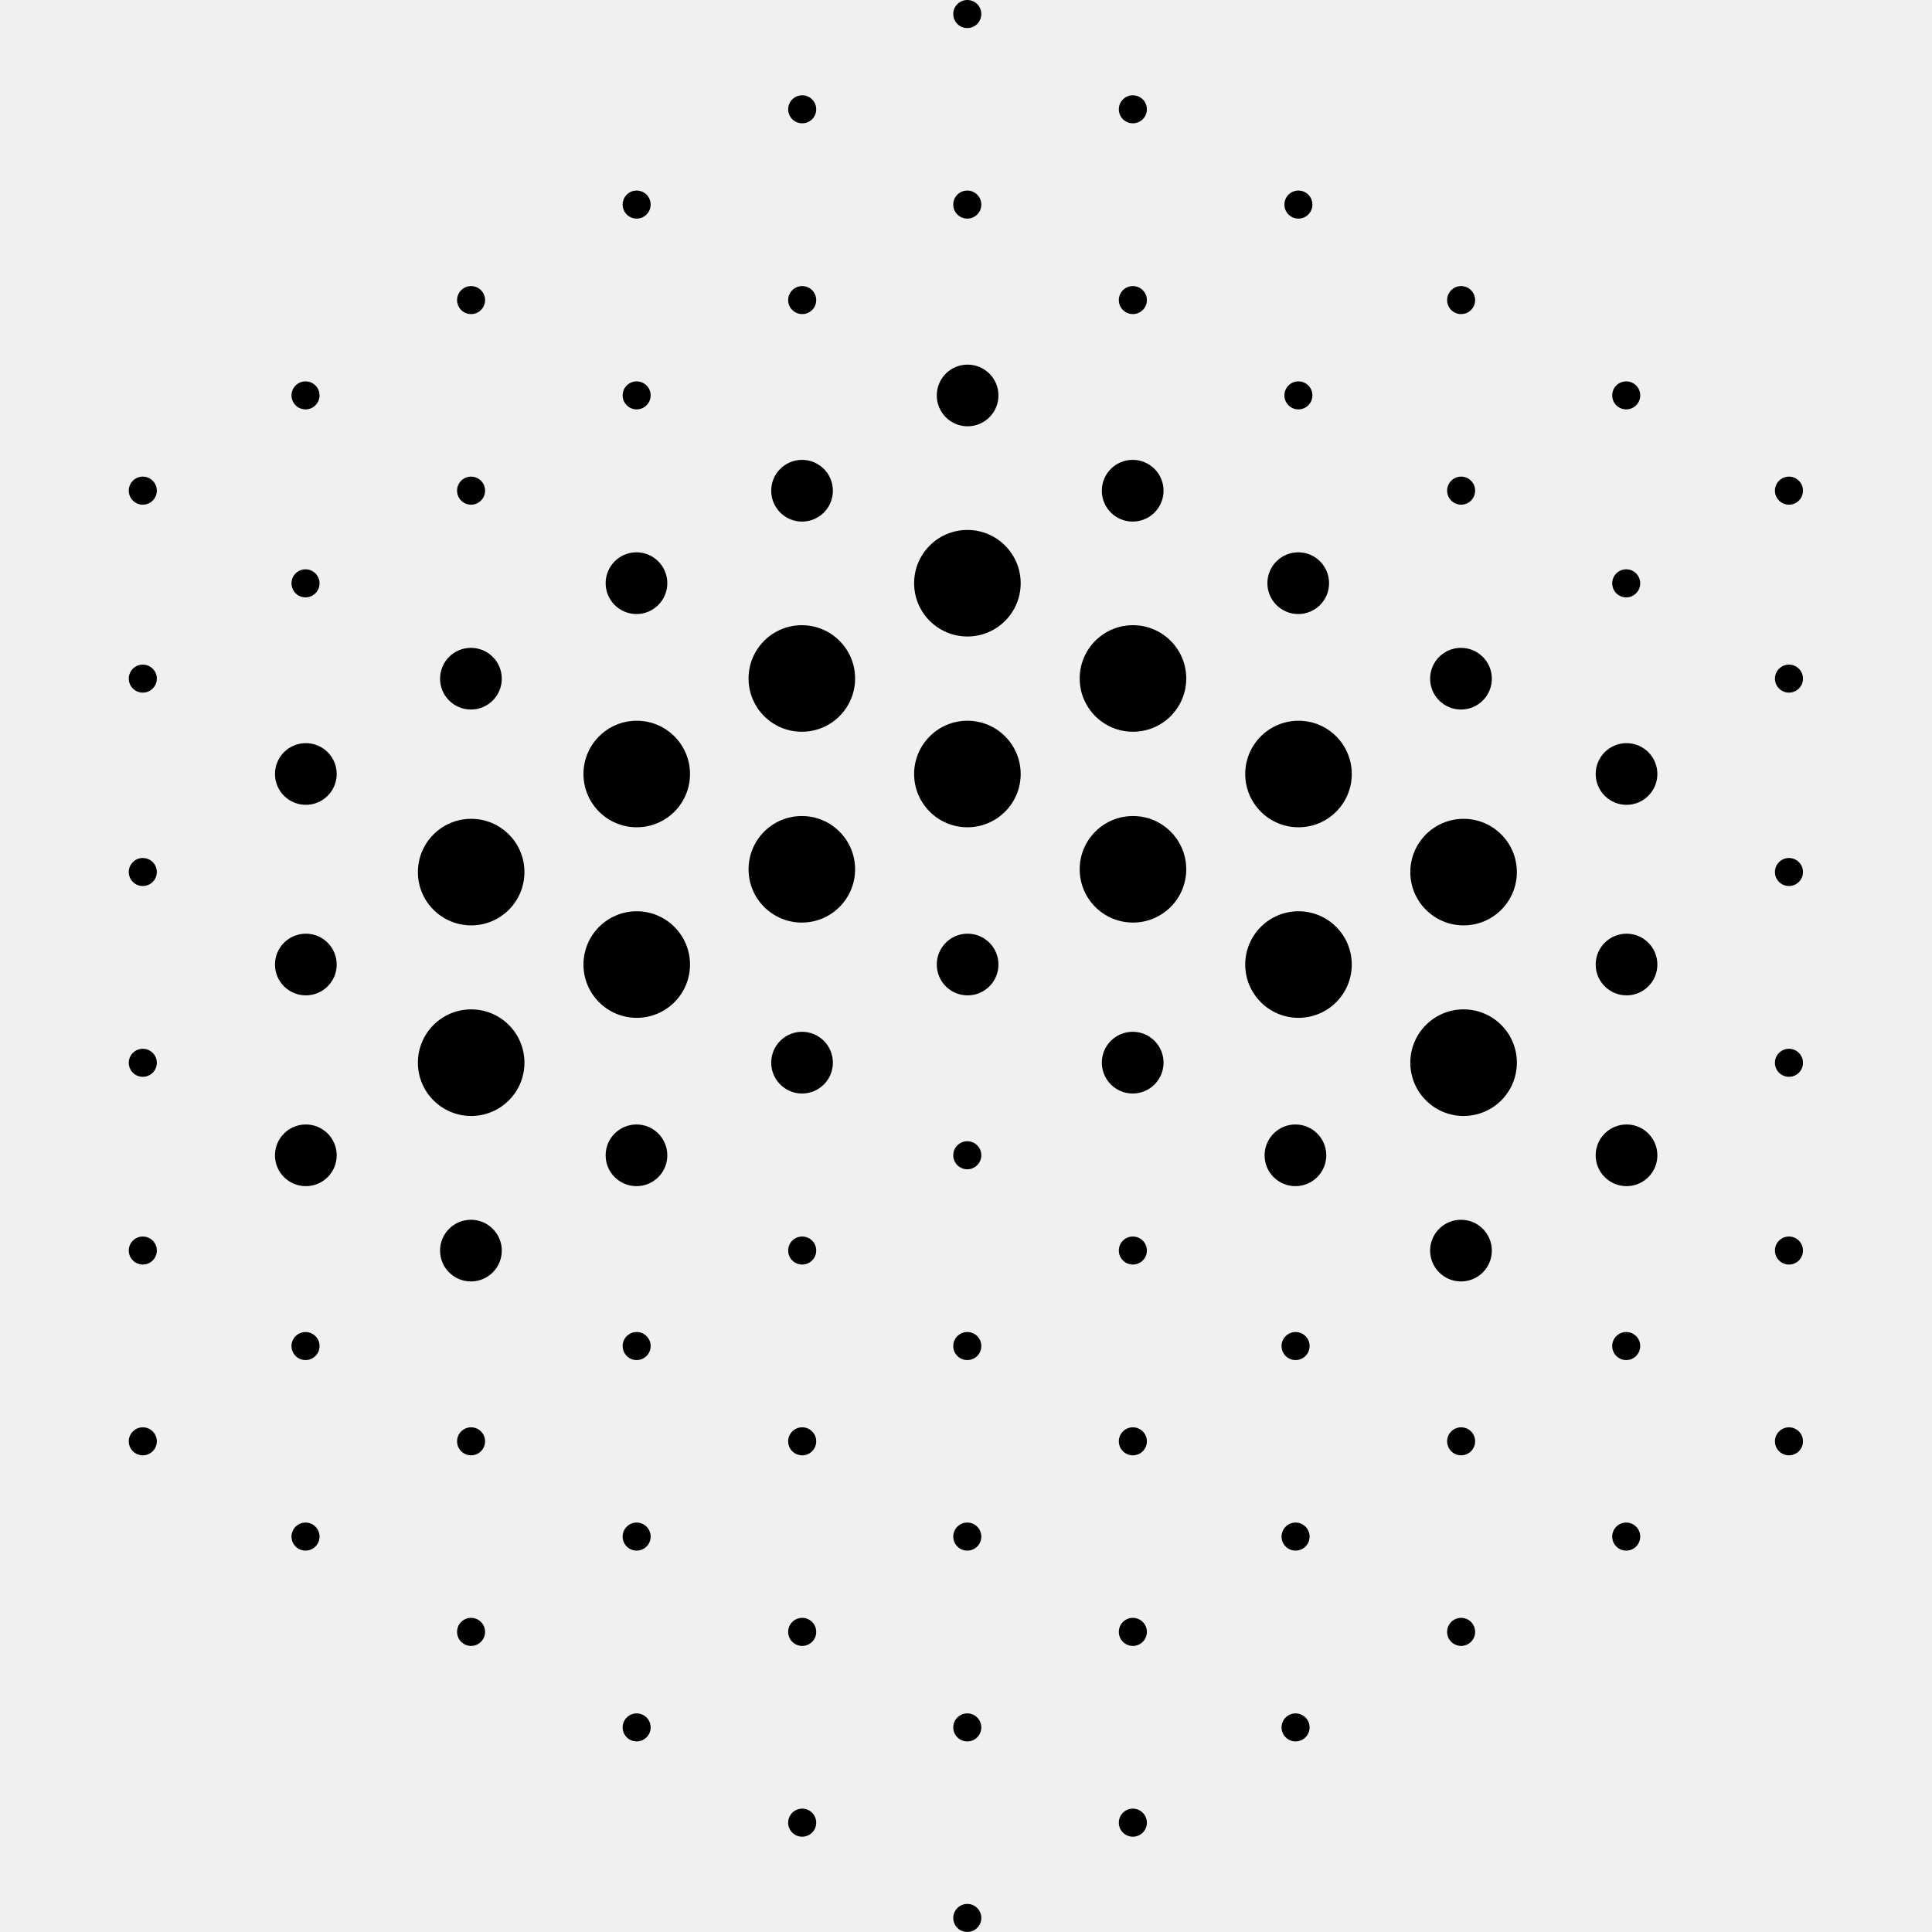
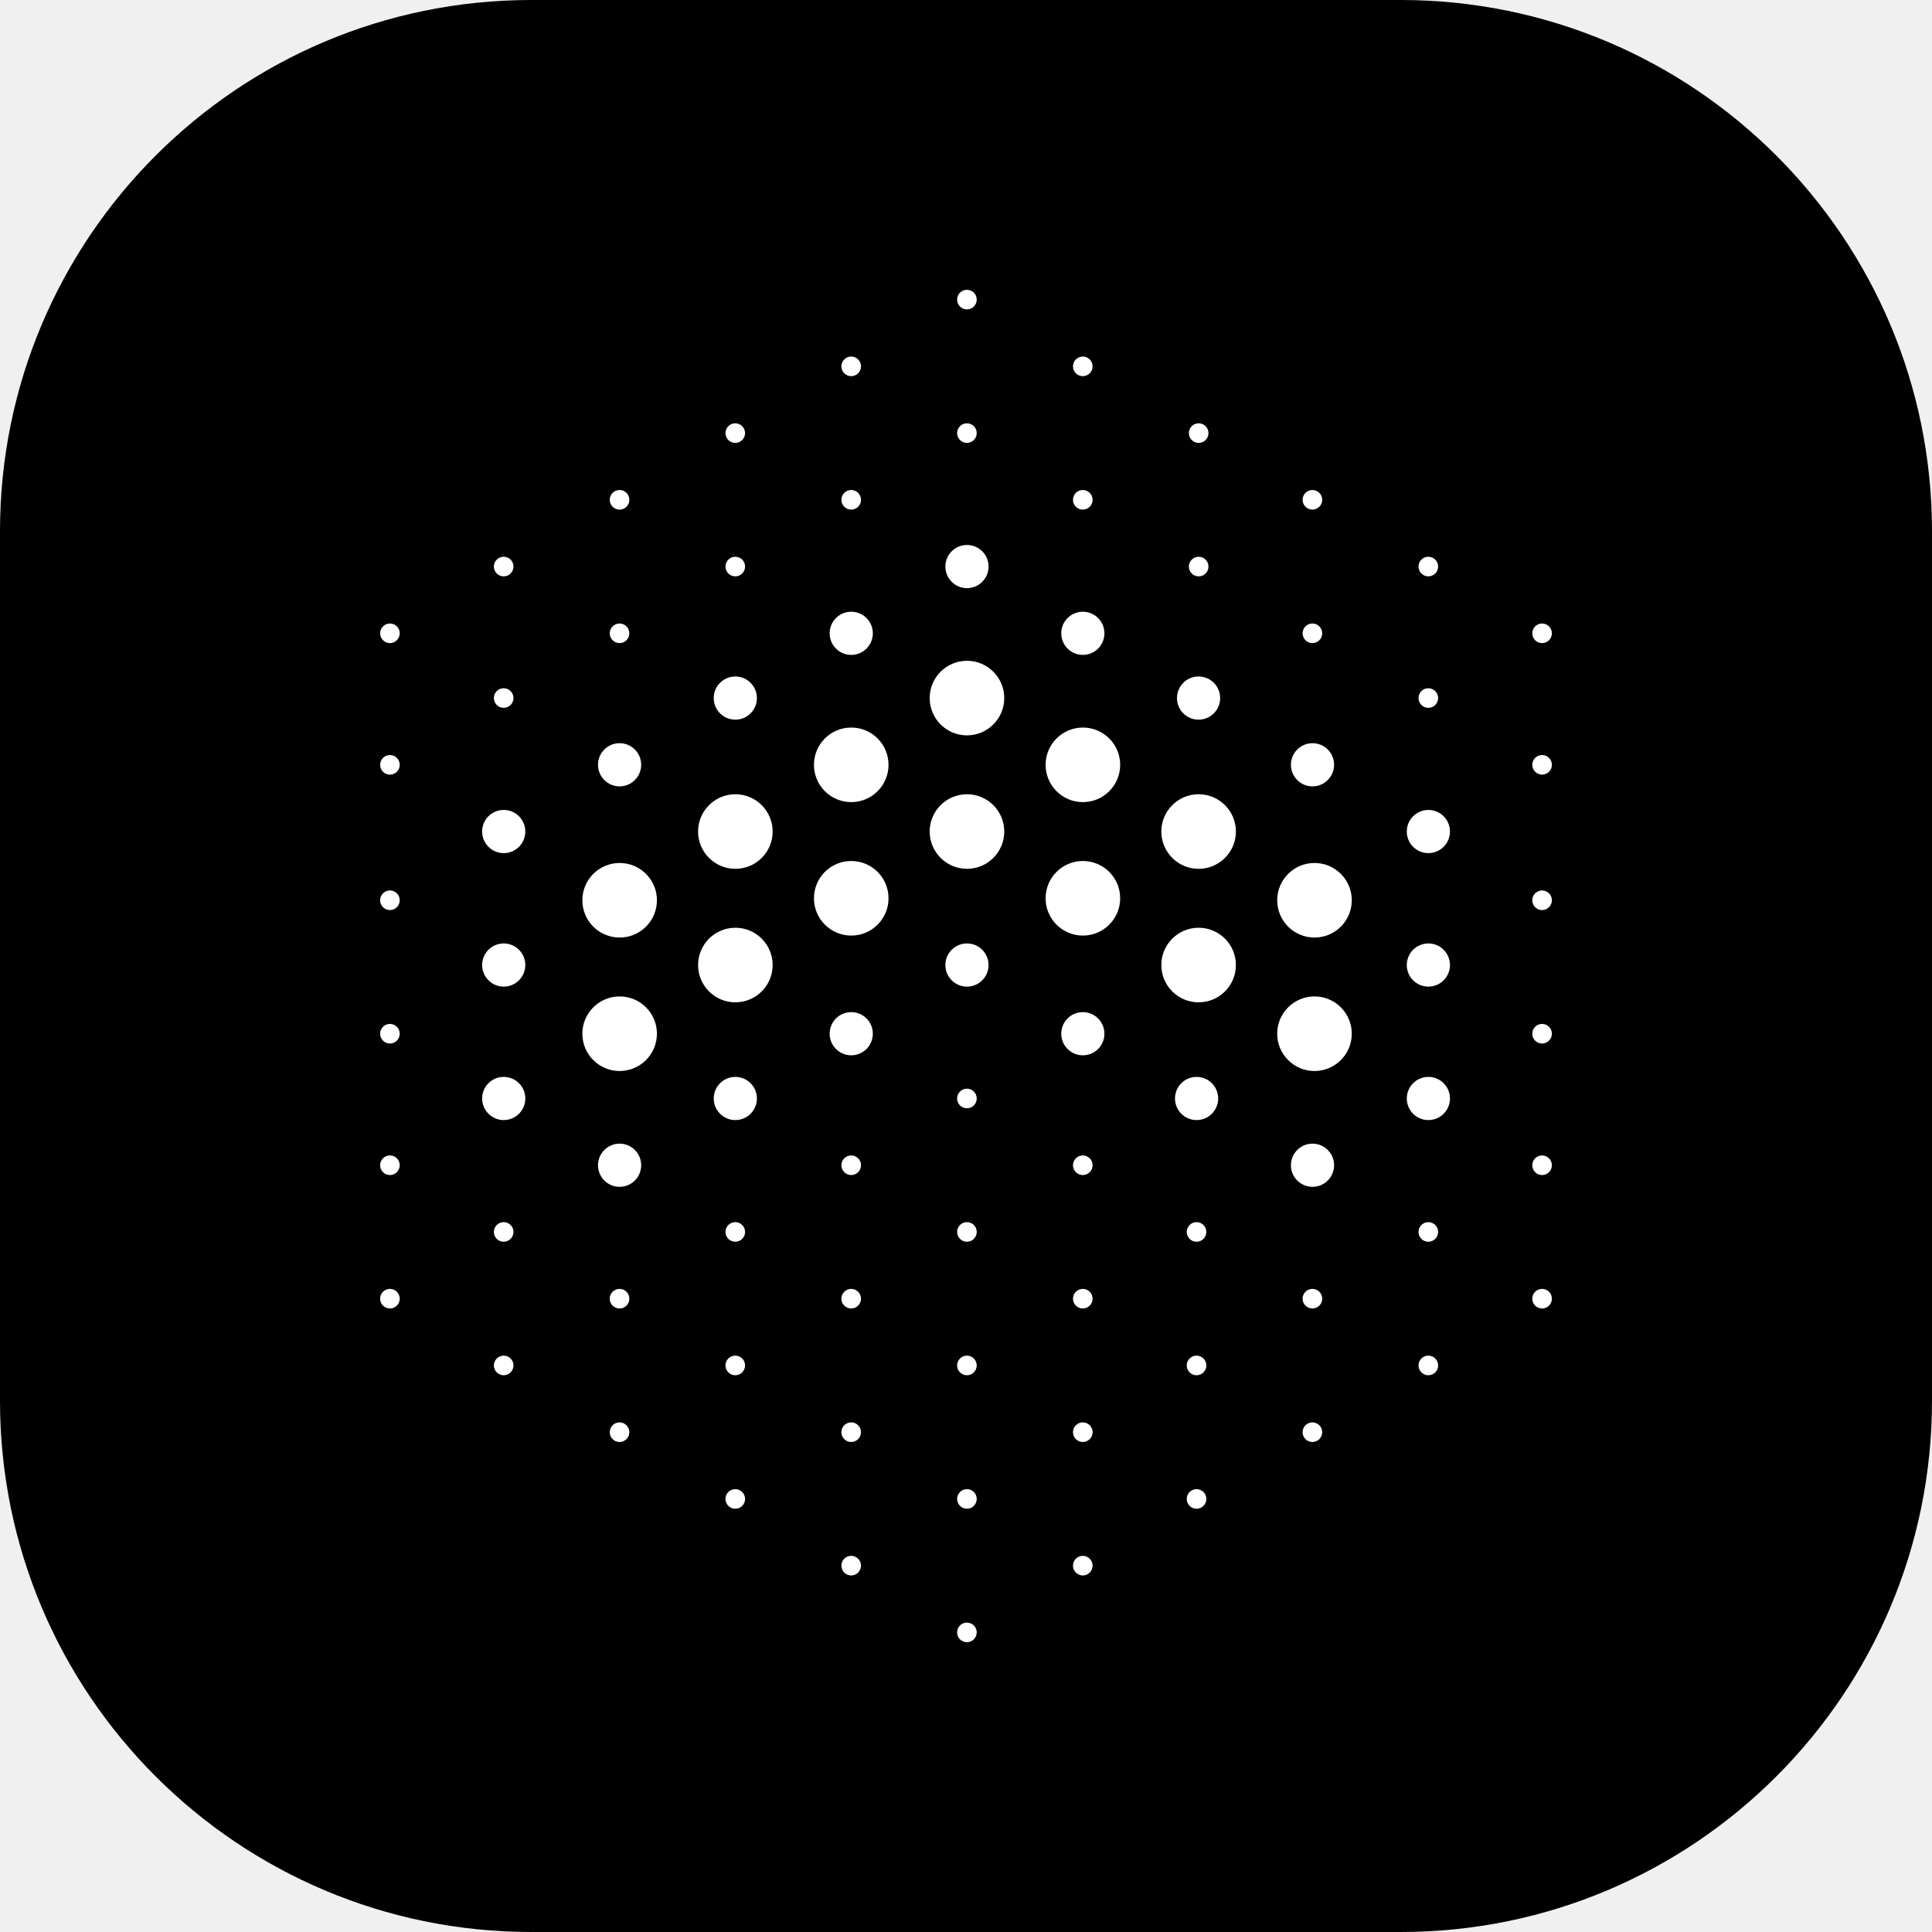
<svg xmlns="http://www.w3.org/2000/svg" width="40" height="40" viewBox="0 0 40 40" fill="none">
-   <path d="M21.132 12.075C21.132 12.684 20.638 13.178 20.029 13.178C19.42 13.178 18.926 12.684 18.926 12.075C18.926 11.466 19.42 10.972 20.029 10.972C20.638 10.972 21.132 11.466 21.132 12.075Z" fill="black" />
-   <path d="M20.672 8.187C20.672 8.54 20.386 8.826 20.033 8.826C19.68 8.826 19.395 8.54 19.395 8.187C19.395 7.835 19.68 7.549 20.033 7.549C20.386 7.549 20.672 7.835 20.672 8.187Z" fill="black" />
-   <path d="M20.672 19.97C20.672 20.322 20.386 20.608 20.033 20.608C19.68 20.608 19.395 20.322 19.395 19.97C19.395 19.617 19.68 19.331 20.033 19.331C20.386 19.331 20.672 19.617 20.672 19.97Z" fill="black" />
-   <path d="M20.317 23.918C20.317 24.078 20.187 24.209 20.027 24.209C19.866 24.209 19.736 24.078 19.736 23.918C19.736 23.758 19.866 23.628 20.027 23.628C20.187 23.628 20.317 23.758 20.317 23.918Z" fill="black" />
-   <path d="M20.317 4.236C20.317 4.396 20.187 4.526 20.027 4.526C19.866 4.526 19.736 4.396 19.736 4.236C19.736 4.075 19.866 3.945 20.027 3.945C20.187 3.945 20.317 4.075 20.317 4.236Z" fill="black" />
-   <path d="M20.317 0.29C20.317 0.451 20.187 0.581 20.027 0.581C19.866 0.581 19.736 0.451 19.736 0.29C19.736 0.13 19.866 0 20.027 0C20.187 0 20.317 0.13 20.317 0.29Z" fill="black" />
-   <path d="M23.745 2.263C23.745 2.423 23.615 2.553 23.454 2.553C23.294 2.553 23.164 2.423 23.164 2.263C23.164 2.103 23.294 1.973 23.454 1.973C23.615 1.973 23.745 2.103 23.745 2.263Z" fill="black" />
-   <path d="M16.899 2.263C16.899 2.423 16.769 2.553 16.609 2.553C16.448 2.553 16.318 2.423 16.318 2.263C16.318 2.103 16.448 1.973 16.609 1.973C16.769 1.973 16.899 2.103 16.899 2.263Z" fill="black" />
-   <path d="M27.172 4.236C27.172 4.396 27.042 4.526 26.882 4.526C26.722 4.526 26.592 4.396 26.592 4.236C26.592 4.075 26.722 3.945 26.882 3.945C27.042 3.945 27.172 4.075 27.172 4.236Z" fill="black" />
-   <path d="M13.471 4.236C13.471 4.396 13.341 4.526 13.181 4.526C13.021 4.526 12.891 4.396 12.891 4.236C12.891 4.075 13.021 3.945 13.181 3.945C13.341 3.945 13.471 4.075 13.471 4.236Z" fill="black" />
-   <path d="M16.899 25.891C16.899 26.051 16.769 26.181 16.609 26.181C16.448 26.181 16.318 26.051 16.318 25.891C16.318 25.73 16.448 25.601 16.609 25.601C16.769 25.601 16.899 25.73 16.899 25.891Z" fill="black" />
-   <path d="M13.471 27.868C13.471 28.029 13.341 28.159 13.181 28.159C13.021 28.159 12.891 28.029 12.891 27.868C12.891 27.708 13.021 27.578 13.181 27.578C13.341 27.578 13.471 27.708 13.471 27.868Z" fill="black" />
-   <path d="M6.616 27.868C6.616 28.029 6.486 28.159 6.325 28.159C6.165 28.159 6.035 28.029 6.035 27.868C6.035 27.708 6.165 27.578 6.325 27.578C6.486 27.578 6.616 27.708 6.616 27.868Z" fill="black" />
-   <path d="M6.616 12.077C6.616 12.238 6.486 12.368 6.325 12.368C6.165 12.368 6.035 12.238 6.035 12.077C6.035 11.917 6.165 11.787 6.325 11.787C6.486 11.787 6.616 11.917 6.616 12.077Z" fill="black" />
-   <path d="M6.616 8.186C6.616 8.346 6.486 8.476 6.325 8.476C6.165 8.476 6.035 8.346 6.035 8.186C6.035 8.025 6.165 7.896 6.325 7.896C6.486 7.896 6.616 8.025 6.616 8.186Z" fill="black" />
-   <path d="M13.471 8.186C13.471 8.346 13.341 8.476 13.181 8.476C13.021 8.476 12.891 8.346 12.891 8.186C12.891 8.025 13.021 7.896 13.181 7.896C13.341 7.896 13.471 8.025 13.471 8.186Z" fill="black" />
-   <path d="M10.043 10.158C10.043 10.319 9.913 10.449 9.753 10.449C9.593 10.449 9.463 10.319 9.463 10.158C9.463 9.998 9.593 9.868 9.753 9.868C9.913 9.868 10.043 9.998 10.043 10.158Z" fill="black" />
-   <path d="M10.043 6.213C10.043 6.373 9.913 6.503 9.753 6.503C9.593 6.503 9.463 6.373 9.463 6.213C9.463 6.053 9.593 5.923 9.753 5.923C9.913 5.923 10.043 6.053 10.043 6.213Z" fill="black" />
-   <path d="M16.899 6.213C16.899 6.373 16.769 6.503 16.609 6.503C16.448 6.503 16.318 6.373 16.318 6.213C16.318 6.053 16.448 5.923 16.609 5.923C16.769 5.923 16.899 6.053 16.899 6.213Z" fill="black" />
-   <path d="M23.745 6.213C23.745 6.373 23.615 6.503 23.454 6.503C23.294 6.503 23.164 6.373 23.164 6.213C23.164 6.053 23.294 5.923 23.454 5.923C23.615 5.923 23.745 6.053 23.745 6.213Z" fill="black" />
-   <path d="M30.541 6.213C30.541 6.373 30.412 6.503 30.251 6.503C30.091 6.503 29.961 6.373 29.961 6.213C29.961 6.053 30.091 5.923 30.251 5.923C30.412 5.923 30.541 6.053 30.541 6.213Z" fill="black" />
-   <path d="M30.541 10.158C30.541 10.319 30.412 10.449 30.251 10.449C30.091 10.449 29.961 10.319 29.961 10.158C29.961 9.998 30.091 9.868 30.251 9.868C30.412 9.868 30.541 9.998 30.541 10.158Z" fill="black" />
-   <path d="M27.172 8.186C27.172 8.346 27.042 8.476 26.882 8.476C26.722 8.476 26.592 8.346 26.592 8.186C26.592 8.025 26.722 7.896 26.882 7.896C27.042 7.896 27.172 8.025 27.172 8.186Z" fill="black" />
-   <path d="M33.959 8.186C33.959 8.346 33.83 8.476 33.669 8.476C33.509 8.476 33.379 8.346 33.379 8.186C33.379 8.025 33.509 7.896 33.669 7.896C33.83 7.896 33.959 8.025 33.959 8.186Z" fill="black" />
-   <path d="M33.959 12.077C33.959 12.238 33.83 12.368 33.669 12.368C33.509 12.368 33.379 12.238 33.379 12.077C33.379 11.917 33.509 11.787 33.669 11.787C33.83 11.787 33.959 11.917 33.959 12.077Z" fill="black" />
-   <path d="M37.329 10.158C37.329 10.319 37.199 10.449 37.038 10.449C36.878 10.449 36.748 10.319 36.748 10.158C36.748 9.998 36.878 9.868 37.038 9.868C37.199 9.868 37.329 9.998 37.329 10.158Z" fill="black" />
-   <path d="M3.247 10.158C3.247 10.319 3.117 10.449 2.956 10.449C2.796 10.449 2.666 10.319 2.666 10.158C2.666 9.998 2.796 9.868 2.956 9.868C3.117 9.868 3.247 9.998 3.247 10.158Z" fill="black" />
-   <path d="M37.329 14.05C37.329 14.21 37.199 14.34 37.038 14.34C36.878 14.34 36.748 14.21 36.748 14.05C36.748 13.89 36.878 13.76 37.038 13.76C37.199 13.76 37.329 13.89 37.329 14.05Z" fill="black" />
-   <path d="M3.247 14.05C3.247 14.21 3.117 14.34 2.956 14.34C2.796 14.34 2.666 14.21 2.666 14.05C2.666 13.89 2.796 13.76 2.956 13.76C3.117 13.76 3.247 13.89 3.247 14.05Z" fill="black" />
-   <path d="M37.329 18.054C37.329 18.214 37.199 18.344 37.038 18.344C36.878 18.344 36.748 18.214 36.748 18.054C36.748 17.894 36.878 17.764 37.038 17.764C37.199 17.764 37.329 17.894 37.329 18.054Z" fill="black" />
-   <path d="M3.247 18.054C3.247 18.214 3.117 18.344 2.956 18.344C2.796 18.344 2.666 18.214 2.666 18.054C2.666 17.894 2.796 17.764 2.956 17.764C3.117 17.764 3.247 17.894 3.247 18.054Z" fill="black" />
-   <path d="M37.329 22.004C37.329 22.165 37.199 22.294 37.038 22.294C36.878 22.294 36.748 22.165 36.748 22.004C36.748 21.844 36.878 21.714 37.038 21.714C37.199 21.714 37.329 21.844 37.329 22.004Z" fill="black" />
-   <path d="M3.247 22.004C3.247 22.165 3.117 22.294 2.956 22.294C2.796 22.294 2.666 22.165 2.666 22.004C2.666 21.844 2.796 21.714 2.956 21.714C3.117 21.714 3.247 21.844 3.247 22.004Z" fill="black" />
-   <path d="M37.329 25.891C37.329 26.051 37.199 26.181 37.038 26.181C36.878 26.181 36.748 26.051 36.748 25.891C36.748 25.73 36.878 25.601 37.038 25.601C37.199 25.601 37.329 25.73 37.329 25.891Z" fill="black" />
-   <path d="M3.247 25.891C3.247 26.051 3.117 26.181 2.956 26.181C2.796 26.181 2.666 26.051 2.666 25.891C2.666 25.73 2.796 25.601 2.956 25.601C3.117 25.601 3.247 25.73 3.247 25.891Z" fill="black" />
-   <path d="M37.329 29.841C37.329 30.001 37.199 30.131 37.038 30.131C36.878 30.131 36.748 30.001 36.748 29.841C36.748 29.681 36.878 29.551 37.038 29.551C37.199 29.551 37.329 29.681 37.329 29.841Z" fill="black" />
-   <path d="M3.247 29.841C3.247 30.001 3.117 30.131 2.956 30.131C2.796 30.131 2.666 30.001 2.666 29.841C2.666 29.681 2.796 29.551 2.956 29.551C3.117 29.551 3.247 29.681 3.247 29.841Z" fill="black" />
-   <path d="M13.471 31.814C13.471 31.974 13.341 32.104 13.181 32.104C13.021 32.104 12.891 31.974 12.891 31.814C12.891 31.653 13.021 31.523 13.181 31.523C13.341 31.523 13.471 31.653 13.471 31.814Z" fill="black" />
-   <path d="M6.616 31.814C6.616 31.974 6.486 32.104 6.325 32.104C6.165 32.104 6.035 31.974 6.035 31.814C6.035 31.653 6.165 31.523 6.325 31.523C6.486 31.523 6.616 31.653 6.616 31.814Z" fill="black" />
-   <path d="M13.471 35.764C13.471 35.924 13.341 36.054 13.181 36.054C13.021 36.054 12.891 35.924 12.891 35.764C12.891 35.604 13.021 35.474 13.181 35.474C13.341 35.474 13.471 35.604 13.471 35.764Z" fill="black" />
-   <path d="M16.899 29.841C16.899 30.001 16.769 30.131 16.609 30.131C16.448 30.131 16.318 30.001 16.318 29.841C16.318 29.681 16.448 29.551 16.609 29.551C16.769 29.551 16.899 29.681 16.899 29.841Z" fill="black" />
-   <path d="M10.043 29.841C10.043 30.001 9.913 30.131 9.753 30.131C9.593 30.131 9.463 30.001 9.463 29.841C9.463 29.681 9.593 29.551 9.753 29.551C9.913 29.551 10.043 29.681 10.043 29.841Z" fill="black" />
-   <path d="M16.899 33.786C16.899 33.947 16.769 34.077 16.609 34.077C16.448 34.077 16.318 33.947 16.318 33.786C16.318 33.626 16.448 33.496 16.609 33.496C16.769 33.496 16.899 33.626 16.899 33.786Z" fill="black" />
-   <path d="M10.043 33.786C10.043 33.947 9.913 34.077 9.753 34.077C9.593 34.077 9.463 33.947 9.463 33.786C9.463 33.626 9.593 33.496 9.753 33.496C9.913 33.496 10.043 33.626 10.043 33.786Z" fill="black" />
-   <path d="M16.899 37.737C16.899 37.897 16.769 38.027 16.609 38.027C16.448 38.027 16.318 37.897 16.318 37.737C16.318 37.576 16.448 37.446 16.609 37.446C16.769 37.446 16.899 37.576 16.899 37.737Z" fill="black" />
-   <path d="M20.317 27.868C20.317 28.029 20.187 28.159 20.027 28.159C19.866 28.159 19.736 28.029 19.736 27.868C19.736 27.708 19.866 27.578 20.027 27.578C20.187 27.578 20.317 27.708 20.317 27.868Z" fill="black" />
-   <path d="M23.745 25.891C23.745 26.051 23.615 26.181 23.454 26.181C23.294 26.181 23.164 26.051 23.164 25.891C23.164 25.73 23.294 25.601 23.454 25.601C23.615 25.601 23.745 25.73 23.745 25.891Z" fill="black" />
-   <path d="M27.114 27.868C27.114 28.029 26.984 28.159 26.823 28.159C26.663 28.159 26.533 28.029 26.533 27.868C26.533 27.708 26.663 27.578 26.823 27.578C26.984 27.578 27.114 27.708 27.114 27.868Z" fill="black" />
-   <path d="M30.541 29.841C30.541 30.001 30.412 30.131 30.251 30.131C30.091 30.131 29.961 30.001 29.961 29.841C29.961 29.681 30.091 29.551 30.251 29.551C30.412 29.551 30.541 29.681 30.541 29.841Z" fill="black" />
-   <path d="M33.959 27.868C33.959 28.029 33.83 28.159 33.669 28.159C33.509 28.159 33.379 28.029 33.379 27.868C33.379 27.708 33.509 27.578 33.669 27.578C33.83 27.578 33.959 27.708 33.959 27.868Z" fill="black" />
-   <path d="M33.959 31.814C33.959 31.974 33.83 32.104 33.669 32.104C33.509 32.104 33.379 31.974 33.379 31.814C33.379 31.653 33.509 31.523 33.669 31.523C33.83 31.523 33.959 31.653 33.959 31.814Z" fill="black" />
-   <path d="M30.541 33.786C30.541 33.947 30.412 34.077 30.251 34.077C30.091 34.077 29.961 33.947 29.961 33.786C29.961 33.626 30.091 33.496 30.251 33.496C30.412 33.496 30.541 33.626 30.541 33.786Z" fill="black" />
-   <path d="M27.114 31.814C27.114 31.974 26.984 32.104 26.823 32.104C26.663 32.104 26.533 31.974 26.533 31.814C26.533 31.653 26.663 31.523 26.823 31.523C26.984 31.523 27.114 31.653 27.114 31.814Z" fill="black" />
-   <path d="M27.114 35.764C27.114 35.924 26.984 36.054 26.823 36.054C26.663 36.054 26.533 35.924 26.533 35.764C26.533 35.604 26.663 35.474 26.823 35.474C26.984 35.474 27.114 35.604 27.114 35.764Z" fill="black" />
-   <path d="M23.745 29.841C23.745 30.001 23.615 30.131 23.454 30.131C23.294 30.131 23.164 30.001 23.164 29.841C23.164 29.681 23.294 29.551 23.454 29.551C23.615 29.551 23.745 29.681 23.745 29.841Z" fill="black" />
-   <path d="M23.745 33.786C23.745 33.947 23.615 34.077 23.454 34.077C23.294 34.077 23.164 33.947 23.164 33.786C23.164 33.626 23.294 33.496 23.454 33.496C23.615 33.496 23.745 33.626 23.745 33.786Z" fill="black" />
-   <path d="M23.745 37.737C23.745 37.897 23.615 38.027 23.454 38.027C23.294 38.027 23.164 37.897 23.164 37.737C23.164 37.576 23.294 37.446 23.454 37.446C23.615 37.446 23.745 37.576 23.745 37.737Z" fill="black" />
-   <path d="M20.317 31.814C20.317 31.974 20.187 32.104 20.027 32.104C19.866 32.104 19.736 31.974 19.736 31.814C19.736 31.653 19.866 31.523 20.027 31.523C20.187 31.523 20.317 31.653 20.317 31.814Z" fill="black" />
-   <path d="M20.317 35.764C20.317 35.924 20.187 36.054 20.027 36.054C19.866 36.054 19.736 35.924 19.736 35.764C19.736 35.604 19.866 35.474 20.027 35.474C20.187 35.474 20.317 35.604 20.317 35.764Z" fill="black" />
-   <path d="M20.317 39.709C20.317 39.87 20.187 39.999 20.027 39.999C19.866 39.999 19.736 39.87 19.736 39.709C19.736 39.549 19.866 39.419 20.027 39.419C20.187 39.419 20.317 39.549 20.317 39.709Z" fill="black" />
-   <path d="M27.459 23.92C27.459 24.273 27.173 24.558 26.82 24.558C26.468 24.558 26.182 24.273 26.182 23.92C26.182 23.567 26.468 23.281 26.82 23.281C27.173 23.281 27.459 23.567 27.459 23.92Z" fill="black" />
-   <path d="M30.887 25.892C30.887 26.245 30.601 26.531 30.248 26.531C29.895 26.531 29.609 26.245 29.609 25.892C29.609 25.54 29.895 25.254 30.248 25.254C30.601 25.254 30.887 25.54 30.887 25.892Z" fill="black" />
-   <path d="M24.09 22.001C24.09 22.354 23.804 22.64 23.451 22.64C23.098 22.64 22.812 22.354 22.812 22.001C22.812 21.648 23.098 21.362 23.451 21.362C23.804 21.362 24.09 21.648 24.09 22.001Z" fill="black" />
-   <path d="M17.244 22.001C17.244 22.354 16.958 22.64 16.605 22.64C16.253 22.64 15.967 22.354 15.967 22.001C15.967 21.648 16.253 21.362 16.605 21.362C16.958 21.362 17.244 21.648 17.244 22.001Z" fill="black" />
-   <path d="M13.816 23.92C13.816 24.273 13.53 24.558 13.178 24.558C12.825 24.558 12.539 24.273 12.539 23.92C12.539 23.567 12.825 23.281 13.178 23.281C13.53 23.281 13.816 23.567 13.816 23.92Z" fill="black" />
-   <path d="M10.389 25.892C10.389 26.245 10.103 26.531 9.75 26.531C9.397 26.531 9.111 26.245 9.111 25.892C9.111 25.54 9.397 25.254 9.75 25.254C10.103 25.254 10.389 25.54 10.389 25.892Z" fill="black" />
-   <path d="M24.09 10.16C24.09 10.513 23.804 10.799 23.451 10.799C23.098 10.799 22.812 10.513 22.812 10.16C22.812 9.807 23.098 9.521 23.451 9.521C23.804 9.521 24.09 9.807 24.09 10.16Z" fill="black" />
-   <path d="M17.244 10.16C17.244 10.513 16.958 10.799 16.605 10.799C16.253 10.799 15.967 10.513 15.967 10.16C15.967 9.807 16.253 9.521 16.605 9.521C16.958 9.521 17.244 9.807 17.244 10.16Z" fill="black" />
-   <path d="M27.517 12.074C27.517 12.427 27.232 12.713 26.879 12.713C26.526 12.713 26.24 12.427 26.24 12.074C26.24 11.722 26.526 11.435 26.879 11.435C27.232 11.435 27.517 11.722 27.517 12.074Z" fill="black" />
-   <path d="M13.816 12.074C13.816 12.427 13.53 12.713 13.178 12.713C12.825 12.713 12.539 12.427 12.539 12.074C12.539 11.722 12.825 11.435 13.178 11.435C13.53 11.435 13.816 11.722 13.816 12.074Z" fill="black" />
-   <path d="M30.887 14.052C30.887 14.404 30.601 14.69 30.248 14.69C29.895 14.69 29.609 14.404 29.609 14.052C29.609 13.699 29.895 13.413 30.248 13.413C30.601 13.413 30.887 13.699 30.887 14.052Z" fill="black" />
-   <path d="M10.389 14.052C10.389 14.404 10.103 14.69 9.75 14.69C9.397 14.69 9.111 14.404 9.111 14.052C9.111 13.699 9.397 13.413 9.75 13.413C10.103 13.413 10.389 13.699 10.389 14.052Z" fill="black" />
-   <path d="M34.314 16.024C34.314 16.377 34.028 16.663 33.676 16.663C33.323 16.663 33.037 16.377 33.037 16.024C33.037 15.672 33.323 15.386 33.676 15.386C34.028 15.386 34.314 15.672 34.314 16.024Z" fill="black" />
-   <path d="M34.314 19.97C34.314 20.322 34.028 20.608 33.676 20.608C33.323 20.608 33.037 20.322 33.037 19.97C33.037 19.617 33.323 19.331 33.676 19.331C34.028 19.331 34.314 19.617 34.314 19.97Z" fill="black" />
-   <path d="M34.314 23.92C34.314 24.273 34.028 24.558 33.676 24.558C33.323 24.558 33.037 24.273 33.037 23.92C33.037 23.567 33.323 23.281 33.676 23.281C34.028 23.281 34.314 23.567 34.314 23.92Z" fill="black" />
-   <path d="M6.971 16.024C6.971 16.377 6.685 16.663 6.332 16.663C5.979 16.663 5.693 16.377 5.693 16.024C5.693 15.672 5.979 15.386 6.332 15.386C6.685 15.386 6.971 15.672 6.971 16.024Z" fill="black" />
-   <path d="M6.971 19.97C6.971 20.322 6.685 20.608 6.332 20.608C5.979 20.608 5.693 20.322 5.693 19.97C5.693 19.617 5.979 19.331 6.332 19.331C6.685 19.331 6.971 19.617 6.971 19.97Z" fill="black" />
-   <path d="M6.971 23.92C6.971 24.273 6.685 24.558 6.332 24.558C5.979 24.558 5.693 24.273 5.693 23.92C5.693 23.567 5.979 23.281 6.332 23.281C6.685 23.281 6.971 23.567 6.971 23.92Z" fill="black" />
-   <path d="M21.132 16.025C21.132 16.634 20.638 17.128 20.029 17.128C19.42 17.128 18.926 16.634 18.926 16.025C18.926 15.416 19.42 14.922 20.029 14.922C20.638 14.922 21.132 15.416 21.132 16.025Z" fill="black" />
-   <path d="M24.56 14.047C24.56 14.657 24.066 15.15 23.457 15.15C22.847 15.15 22.354 14.657 22.354 14.047C22.354 13.438 22.847 12.944 23.457 12.944C24.066 12.944 24.56 13.438 24.56 14.047Z" fill="black" />
-   <path d="M17.704 14.047C17.704 14.657 17.21 15.15 16.601 15.15C15.992 15.15 15.498 14.657 15.498 14.047C15.498 13.438 15.992 12.944 16.601 12.944C17.21 12.944 17.704 13.438 17.704 14.047Z" fill="black" />
-   <path d="M27.987 16.025C27.987 16.634 27.494 17.128 26.884 17.128C26.275 17.128 25.781 16.634 25.781 16.025C25.781 15.416 26.275 14.922 26.884 14.922C27.494 14.922 27.987 15.416 27.987 16.025Z" fill="black" />
-   <path d="M14.286 16.025C14.286 16.634 13.792 17.128 13.183 17.128C12.574 17.128 12.08 16.634 12.08 16.025C12.08 15.416 12.574 14.922 13.183 14.922C13.792 14.922 14.286 15.416 14.286 16.025Z" fill="black" />
-   <path d="M31.405 18.056C31.405 18.665 30.912 19.159 30.302 19.159C29.693 19.159 29.199 18.665 29.199 18.056C29.199 17.447 29.693 16.953 30.302 16.953C30.912 16.953 31.405 17.447 31.405 18.056Z" fill="black" />
-   <path d="M10.858 18.056C10.858 18.665 10.365 19.159 9.755 19.159C9.146 19.159 8.652 18.665 8.652 18.056C8.652 17.447 9.146 16.953 9.755 16.953C10.365 16.953 10.858 17.447 10.858 18.056Z" fill="black" />
-   <path d="M24.56 17.998C24.56 18.607 24.066 19.101 23.457 19.101C22.847 19.101 22.354 18.607 22.354 17.998C22.354 17.388 22.847 16.895 23.457 16.895C24.066 16.895 24.56 17.388 24.56 17.998Z" fill="black" />
-   <path d="M17.704 17.998C17.704 18.607 17.21 19.101 16.601 19.101C15.992 19.101 15.498 18.607 15.498 17.998C15.498 17.388 15.992 16.895 16.601 16.895C17.21 16.895 17.704 17.388 17.704 17.998Z" fill="black" />
-   <path d="M27.987 19.97C27.987 20.579 27.494 21.073 26.884 21.073C26.275 21.073 25.781 20.579 25.781 19.97C25.781 19.361 26.275 18.867 26.884 18.867C27.494 18.867 27.987 19.361 27.987 19.97Z" fill="black" />
-   <path d="M14.286 19.97C14.286 20.579 13.792 21.073 13.183 21.073C12.574 21.073 12.08 20.579 12.08 19.97C12.08 19.361 12.574 18.867 13.183 18.867C13.792 18.867 14.286 19.361 14.286 19.97Z" fill="black" />
-   <path d="M31.405 22.002C31.405 22.611 30.912 23.105 30.302 23.105C29.693 23.105 29.199 22.611 29.199 22.002C29.199 21.392 29.693 20.898 30.302 20.898C30.912 20.898 31.405 21.392 31.405 22.002Z" fill="black" />
-   <path d="M10.858 22.002C10.858 22.611 10.365 23.105 9.755 23.105C9.146 23.105 8.652 22.611 8.652 22.002C8.652 21.392 9.146 20.898 9.755 20.898C10.365 20.898 10.858 21.392 10.858 22.002Z" fill="black" />
+   <rect width="40" height="40" rx="11" fill="#000" />
+   <svg x="6" y="6" width="28" height="28" viewBox="0 0 28 28" fill="none">
+     <g id="Logomark">
+       <circle id="Ellipse 1" cx="14.02" cy="8.453" r="0.772" fill="white" />
+       <circle id="Ellipse 15" cx="14.02" cy="5.73" r="0.447" fill="white" />
+       <circle id="Ellipse 28" cx="14.02" cy="13.98" r="0.447" fill="white" />
+       <circle id="Ellipse 35" cx="14.019" cy="16.743" r="0.203" fill="white" />
+       <circle id="Ellipse 74" cx="14.019" cy="2.967" r="0.203" fill="white" />
+       <circle id="Ellipse 77" cx="14.019" cy="0.203" r="0.203" fill="white" />
+       <circle id="Ellipse 78" cx="16.418" cy="1.585" r="0.203" fill="white" />
+       <circle id="Ellipse 79" cx="11.623" cy="1.585" r="0.203" fill="white" />
+       <circle id="Ellipse 75" cx="18.817" cy="2.967" r="0.203" fill="white" />
+       <circle id="Ellipse 76" cx="9.223" cy="2.967" r="0.203" fill="white" />
+       <circle id="Ellipse 51" cx="11.623" cy="18.125" r="0.203" fill="white" />
+       <circle id="Ellipse 55" cx="9.223" cy="19.506" r="0.203" fill="white" />
+       <circle id="Ellipse 60" cx="4.428" cy="19.506" r="0.203" fill="white" />
+       <circle id="Ellipse 62" cx="4.428" cy="8.452" r="0.203" fill="white" />
+       <circle id="Ellipse 63" cx="4.428" cy="5.73" r="0.203" fill="white" />
+       <circle id="Ellipse 64" cx="9.223" cy="5.73" r="0.203" fill="white" />
+       <circle id="Ellipse 67" cx="6.827" cy="7.112" r="0.203" fill="white" />
+       <circle id="Ellipse 68" cx="6.827" cy="4.348" r="0.203" fill="white" />
+       <circle id="Ellipse 69" cx="11.623" cy="4.348" r="0.203" fill="white" />
+       <circle id="Ellipse 70" cx="16.418" cy="4.348" r="0.203" fill="white" />
+       <circle id="Ellipse 71" cx="21.172" cy="4.348" r="0.203" fill="white" />
+       <circle id="Ellipse 73" cx="21.172" cy="7.112" r="0.203" fill="white" />
+       <circle id="Ellipse 65" cx="18.817" cy="5.73" r="0.203" fill="white" />
+       <circle id="Ellipse 66" cx="23.572" cy="5.73" r="0.203" fill="white" />
+       <circle id="Ellipse 72" cx="23.572" cy="8.452" r="0.203" fill="white" />
+       <circle id="Ellipse 80" cx="25.927" cy="7.112" r="0.203" fill="white" />
+       <circle id="Ellipse 86" cx="2.073" cy="7.112" r="0.203" fill="white" />
+       <circle id="Ellipse 81" cx="25.927" cy="9.835" r="0.203" fill="white" />
+       <circle id="Ellipse 87" cx="2.073" cy="9.835" r="0.203" fill="white" />
+       <circle id="Ellipse 82" cx="25.927" cy="12.639" r="0.203" fill="white" />
+       <circle id="Ellipse 88" cx="2.073" cy="12.639" r="0.203" fill="white" />
+       <circle id="Ellipse 83" cx="25.927" cy="15.402" r="0.203" fill="white" />
+       <circle id="Ellipse 89" cx="2.073" cy="15.402" r="0.203" fill="white" />
+       <circle id="Ellipse 84" cx="25.927" cy="18.125" r="0.203" fill="white" />
+       <circle id="Ellipse 90" cx="2.073" cy="18.125" r="0.203" fill="white" />
+       <circle id="Ellipse 85" cx="25.927" cy="20.888" r="0.203" fill="white" />
+       <circle id="Ellipse 91" cx="2.073" cy="20.888" r="0.203" fill="white" />
+       <circle id="Ellipse 56" cx="9.223" cy="22.27" r="0.203" fill="white" />
+       <circle id="Ellipse 61" cx="4.428" cy="22.27" r="0.203" fill="white" />
+       <circle id="Ellipse 57" cx="9.223" cy="25.034" r="0.203" fill="white" />
+       <circle id="Ellipse 52" cx="11.623" cy="20.888" r="0.203" fill="white" />
+       <circle id="Ellipse 58" cx="6.827" cy="20.888" r="0.203" fill="white" />
+       <circle id="Ellipse 53" cx="11.623" cy="23.652" r="0.203" fill="white" />
+       <circle id="Ellipse 59" cx="6.827" cy="23.652" r="0.203" fill="white" />
+       <circle id="Ellipse 54" cx="11.623" cy="26.415" r="0.203" fill="white" />
+       <circle id="Ellipse 36" cx="14.019" cy="19.506" r="0.203" fill="white" />
+       <circle id="Ellipse 40" cx="16.418" cy="18.125" r="0.203" fill="white" />
+       <circle id="Ellipse 44" cx="18.773" cy="19.506" r="0.203" fill="white" />
+       <circle id="Ellipse 47" cx="21.172" cy="20.888" r="0.203" fill="white" />
+       <circle id="Ellipse 49" cx="23.572" cy="19.506" r="0.203" fill="white" />
+       <circle id="Ellipse 50" cx="23.572" cy="22.27" r="0.203" fill="white" />
+       <circle id="Ellipse 48" cx="21.172" cy="23.652" r="0.203" fill="white" />
+       <circle id="Ellipse 45" cx="18.773" cy="22.27" r="0.203" fill="white" />
+       <circle id="Ellipse 46" cx="18.773" cy="25.034" r="0.203" fill="white" />
+       <circle id="Ellipse 41" cx="16.418" cy="20.888" r="0.203" fill="white" />
+       <circle id="Ellipse 42" cx="16.418" cy="23.652" r="0.203" fill="white" />
+       <circle id="Ellipse 43" cx="16.418" cy="26.415" r="0.203" fill="white" />
+       <circle id="Ellipse 37" cx="14.019" cy="22.27" r="0.203" fill="white" />
+       <circle id="Ellipse 38" cx="14.019" cy="25.034" r="0.203" fill="white" />
+       <circle id="Ellipse 39" cx="14.019" cy="27.797" r="0.203" fill="white" />
+       <circle id="Ellipse 33" cx="18.774" cy="16.743" r="0.447" fill="white" />
+       <circle id="Ellipse 34" cx="21.174" cy="18.125" r="0.447" fill="white" />
+       <circle id="Ellipse 32" cx="16.419" cy="15.402" r="0.447" fill="white" />
+       <circle id="Ellipse 29" cx="11.624" cy="15.402" r="0.447" fill="white" />
+       <circle id="Ellipse 30" cx="9.224" cy="16.743" r="0.447" fill="white" />
+       <circle id="Ellipse 31" cx="6.828" cy="18.125" r="0.447" fill="white" />
+       <circle id="Ellipse 16" cx="16.419" cy="7.112" r="0.447" fill="white" />
+       <circle id="Ellipse 20" cx="11.624" cy="7.112" r="0.447" fill="white" />
+       <circle id="Ellipse 17" cx="18.815" cy="8.453" r="0.447" fill="white" />
+       <circle id="Ellipse 21" cx="9.224" cy="8.453" r="0.447" fill="white" />
+       <circle id="Ellipse 18" cx="21.174" cy="9.834" r="0.447" fill="white" />
+       <circle id="Ellipse 22" cx="6.828" cy="9.834" r="0.447" fill="white" />
+       <circle id="Ellipse 19" cx="23.573" cy="11.216" r="0.447" fill="white" />
+       <circle id="Ellipse 24" cx="23.573" cy="13.98" r="0.447" fill="white" />
+       <circle id="Ellipse 25" cx="23.573" cy="16.743" r="0.447" fill="white" />
+       <circle id="Ellipse 23" cx="4.429" cy="11.216" r="0.447" fill="white" />
+       <circle id="Ellipse 26" cx="4.429" cy="13.98" r="0.447" fill="white" />
+       <circle id="Ellipse 27" cx="4.429" cy="16.743" r="0.447" fill="white" />
+       <circle id="Ellipse 2" cx="14.02" cy="11.216" r="0.772" fill="white" />
+       <circle id="Ellipse 3" cx="16.42" cy="9.835" r="0.772" fill="white" />
+       <circle id="Ellipse 9" cx="11.624" cy="9.835" r="0.772" fill="white" />
+       <circle id="Ellipse 5" cx="18.816" cy="11.216" r="0.772" fill="white" />
+       <circle id="Ellipse 11" cx="9.225" cy="11.216" r="0.772" fill="white" />
+       <circle id="Ellipse 7" cx="21.215" cy="12.639" r="0.772" fill="white" />
+       <circle id="Ellipse 13" cx="6.829" cy="12.639" r="0.772" fill="white" />
+       <circle id="Ellipse 4" cx="16.42" cy="12.598" r="0.772" fill="white" />
+       <circle id="Ellipse 10" cx="11.624" cy="12.598" r="0.772" fill="white" />
+       <circle id="Ellipse 6" cx="18.816" cy="13.98" r="0.772" fill="white" />
+       <circle id="Ellipse 12" cx="9.225" cy="13.98" r="0.772" fill="white" />
+       <circle id="Ellipse 8" cx="21.215" cy="15.402" r="0.772" fill="white" />
+       <circle id="Ellipse 14" cx="6.829" cy="15.402" r="0.772" fill="white" />
+     </g>
+   </svg>
</svg>
